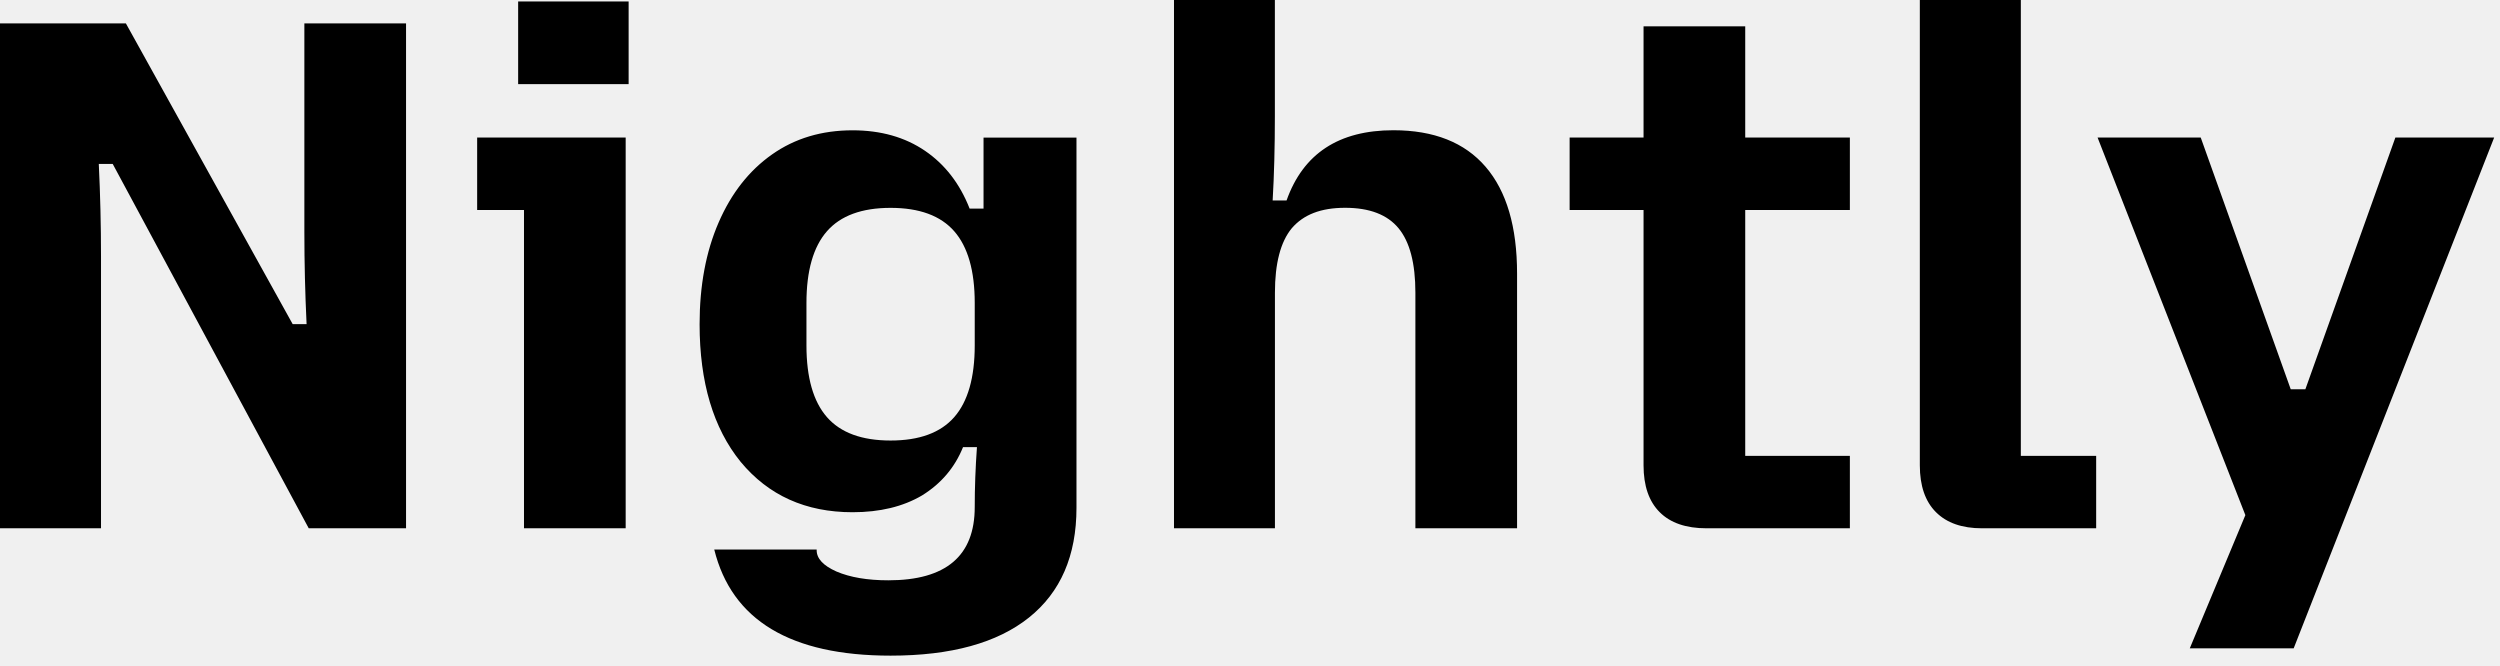
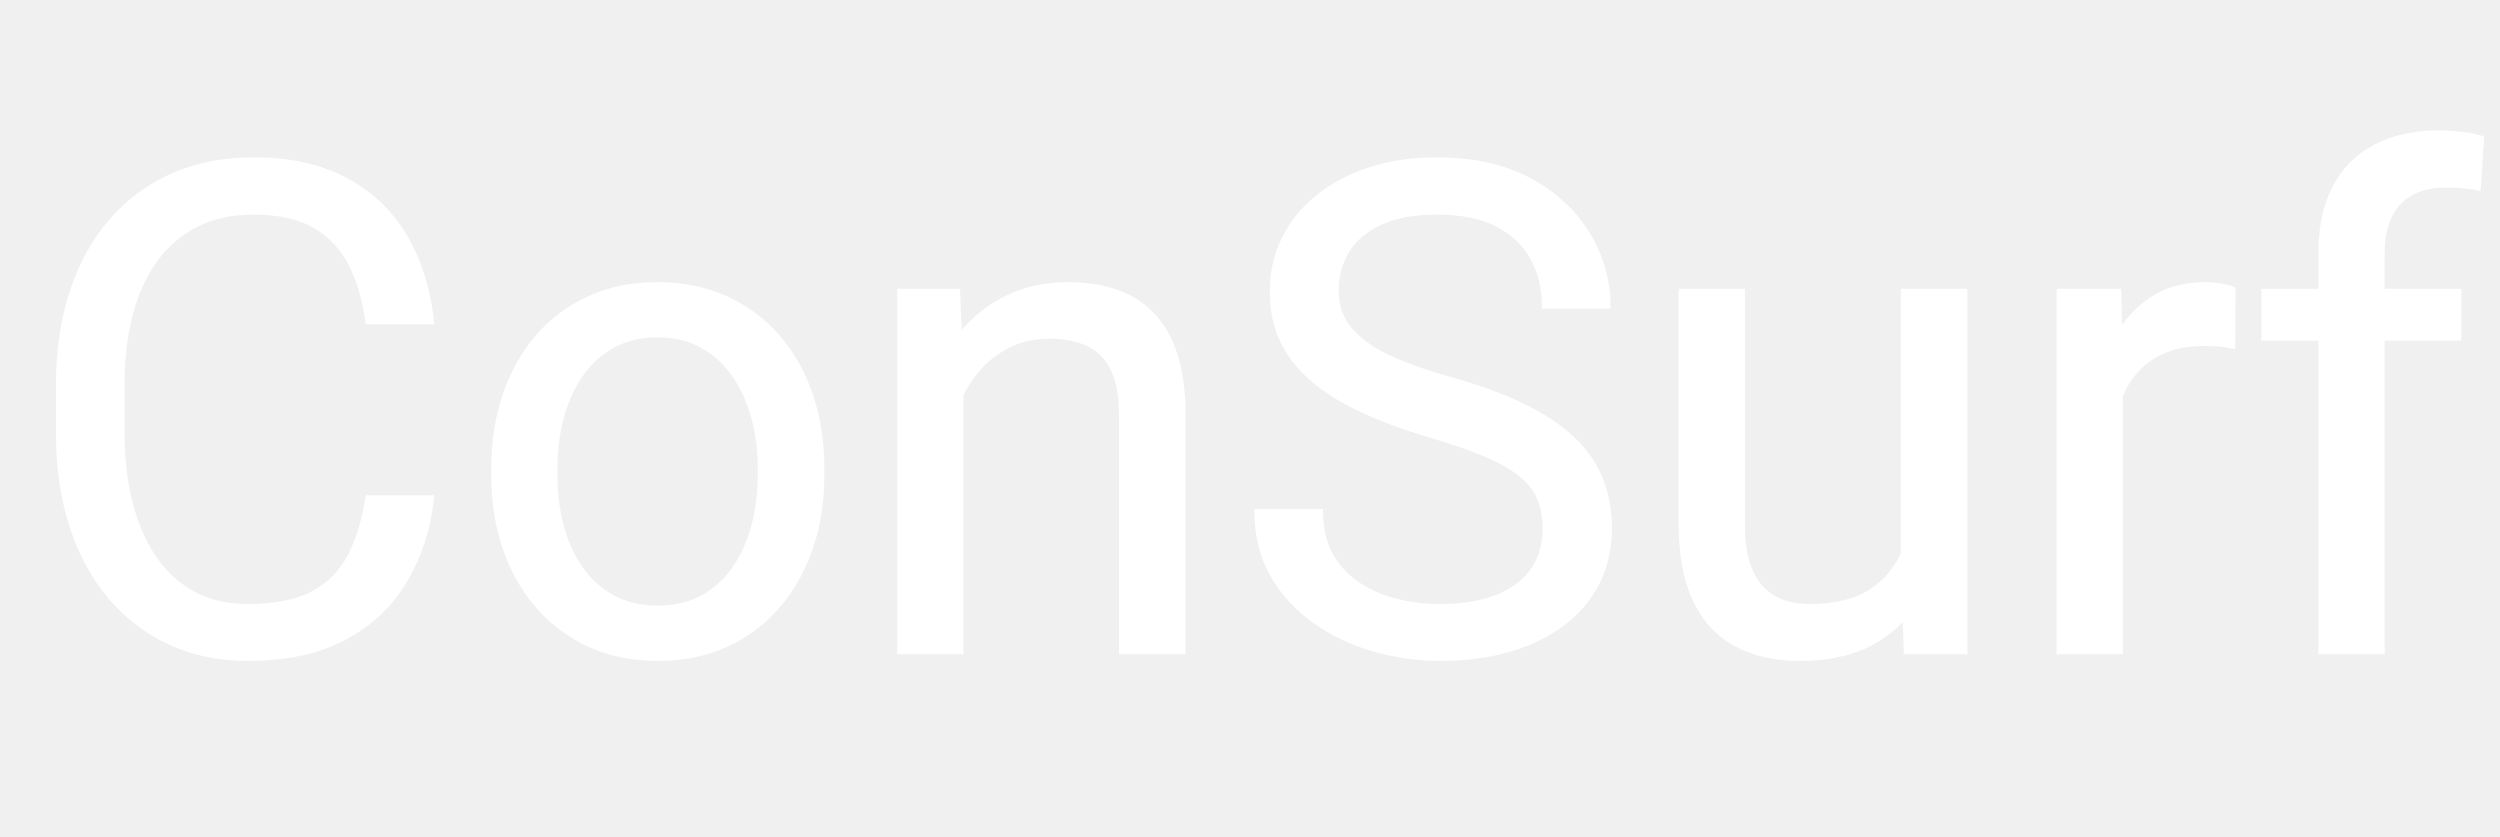
- <svg xmlns="http://www.w3.org/2000/svg" fill="context-fill light-dark(#20123a, #fbfbfe)" viewBox="0 0 372 99">
-   <style>
-         :root { color-scheme: light dark }
-     </style>
-   <path d="m334.11 76.65-21.99-56.18h15.35l13.39 37.45h2.18l13.39-37.45h14.7l-29.83 76h-15.46zM294.93 78.61c-2.98 0-5.26-.8-6.86-2.4s-2.4-3.92-2.4-6.97V0h15.03v67.83h11.21v10.78h-16.99ZM253.93 78.61c-3.05 0-5.37-.8-6.97-2.4s-2.4-3.92-2.4-6.97V31.25h-11V20.47h11V3.92h15.13v16.55h15.57v10.78h-15.57v36.58h15.57v10.78h-21.34ZM174.68 0h15.02v17.31c0 4.57-.11 8.75-.33 12.52h2.07c2.47-6.97 7.77-10.45 15.9-10.45 6.02 0 10.6 1.81 13.72 5.44s4.68 8.93 4.68 15.9v37.89h-15.13V43.55c0-4.36-.83-7.55-2.5-9.58s-4.32-3.05-7.95-3.05-6.21 1.02-7.95 3.05c-1.67 2.03-2.5 5.23-2.5 9.58v35.06h-15.02V0ZM132.52 97.56c-14.88 0-23.63-5.26-26.24-15.79h15.24v.11c0 1.23.98 2.29 2.94 3.16 2.03.87 4.61 1.31 7.73 1.31 8.57 0 12.85-3.63 12.85-10.89 0-2.9.11-5.88.33-8.93h-2.07c-1.23 3.05-3.27 5.44-6.1 7.19-2.83 1.67-6.28 2.5-10.34 2.5-6.97 0-12.52-2.5-16.66-7.51-4.06-5.01-6.1-11.83-6.1-20.47 0-5.73.94-10.78 2.83-15.13 1.89-4.36 4.54-7.73 7.95-10.13s7.4-3.59 11.98-3.59c4.21 0 7.8 1.02 10.78 3.05s5.19 4.9 6.64 8.6h2.07V20.48h13.83v55.09c0 7.11-2.36 12.56-7.08 16.33s-11.58 5.66-20.58 5.66m0-32.01c4.28 0 7.44-1.16 9.47-3.48s3.05-5.88 3.05-10.67v-6.32c0-4.79-1.02-8.35-3.05-10.67s-5.19-3.48-9.47-3.48-7.44 1.16-9.47 3.48S120 40.29 120 45.08v6.32c0 4.79 1.02 8.35 3.05 10.67s5.19 3.48 9.47 3.48M77.97 31.25H71V20.47h22.1v58.14H77.97zM77.1.22h16.44v12.3H77.1zM0 3.48h18.73l24.82 44.75h2.07c-.22-4.57-.33-9.15-.33-13.72V3.48h15.13v75.13H45.94L16.77 24.39H14.7c.22 4.57.33 9.15.33 13.72v40.5H0z" />
+ <svg xmlns="http://www.w3.org/2000/svg" width="274.483" height="91.891" viewBox="-2 -2 274.483 91.891">
+   <g id="svgGroup" stroke-linecap="round" fill-rule="nonzero" fill="#ffffff" stroke="#ffffff" stroke-width="0.5">
+     <path d="M38.379 52.625L38.379 52.625L45.410 52.625Q44.861 57.678 42.517 61.670Q40.173 65.662 35.889 67.987Q31.604 70.313 25.195 70.313L25.195 70.313Q20.508 70.313 16.681 68.555Q12.854 66.797 10.107 63.556Q7.361 60.315 5.878 55.756Q4.395 51.196 4.395 45.593L4.395 45.593L4.395 40.283Q4.395 34.680 5.878 30.121Q7.361 25.562 10.162 22.302Q12.964 19.043 16.919 17.285Q20.874 15.527 25.818 15.527L25.818 15.527Q31.860 15.527 36.035 17.798Q40.210 20.068 42.535 24.078Q44.861 28.088 45.410 33.362L45.410 33.362L38.379 33.362Q37.866 29.626 36.475 26.935Q35.083 24.243 32.520 22.778Q29.956 21.313 25.818 21.313L25.818 21.313Q22.266 21.313 19.574 22.668Q16.882 24.023 15.070 26.514Q13.257 29.004 12.341 32.483Q11.426 35.962 11.426 40.210L11.426 40.210L11.426 45.593Q11.426 49.512 12.250 52.954Q13.074 56.396 14.758 58.997Q16.443 61.597 19.043 63.080Q21.643 64.563 25.195 64.563L25.195 64.563Q29.700 64.563 32.373 63.135Q35.046 61.707 36.420 59.033Q37.793 56.360 38.379 52.625ZM52.185 50.208L52.185 50.208L52.185 49.365Q52.185 45.081 53.430 41.400Q54.675 37.720 57.019 34.991Q59.363 32.263 62.695 30.743Q66.028 29.224 70.166 29.224L70.166 29.224Q74.341 29.224 77.692 30.743Q81.042 32.263 83.405 34.991Q85.767 37.720 87.012 41.400Q88.257 45.081 88.257 49.365L88.257 49.365L88.257 50.208Q88.257 54.492 87.012 58.154Q85.767 61.816 83.405 64.545Q81.042 67.273 77.728 68.793Q74.414 70.313 70.239 70.313L70.239 70.313Q66.064 70.313 62.732 68.793Q59.399 67.273 57.037 64.545Q54.675 61.816 53.430 58.154Q52.185 54.492 52.185 50.208ZM58.960 49.365L58.960 49.365L58.960 50.208Q58.960 53.174 59.656 55.792Q60.352 58.411 61.761 60.425Q63.171 62.439 65.295 63.593Q67.419 64.746 70.239 64.746L70.239 64.746Q73.022 64.746 75.128 63.593Q77.234 62.439 78.625 60.425Q80.017 58.411 80.731 55.792Q81.445 53.174 81.445 50.208L81.445 50.208L81.445 49.365Q81.445 46.436 80.731 43.817Q80.017 41.199 78.607 39.166Q77.197 37.134 75.092 35.962Q72.986 34.790 70.166 34.790L70.166 34.790Q67.383 34.790 65.277 35.962Q63.171 37.134 61.761 39.166Q60.352 41.199 59.656 43.817Q58.960 46.436 58.960 49.365ZM103.162 29.956L103.528 38.416L103.528 69.580L96.753 69.580L96.753 29.956L103.162 29.956ZM101.917 48.267L101.917 48.267L99.097 48.157Q99.133 44.092 100.305 40.631Q101.477 37.170 103.601 34.607Q105.725 32.043 108.673 30.634Q111.621 29.224 115.210 29.224L115.210 29.224Q118.140 29.224 120.483 30.011Q122.827 30.798 124.493 32.520Q126.160 34.241 127.039 36.969Q127.917 39.697 127.917 43.616L127.917 43.616L127.917 69.580L121.106 69.580L121.106 43.542Q121.106 40.430 120.190 38.544Q119.275 36.658 117.517 35.797Q115.759 34.937 113.196 34.937L113.196 34.937Q110.669 34.937 108.600 35.999Q106.531 37.061 105.048 38.928Q103.564 40.796 102.740 43.195Q101.917 45.593 101.917 48.267ZM167.615 56.104L167.615 56.104Q167.615 54.236 167.047 52.789Q166.479 51.343 165.070 50.171Q163.660 48.999 161.188 47.937Q158.716 46.875 154.944 45.776L154.944 45.776Q150.989 44.604 147.803 43.158Q144.617 41.711 142.346 39.844Q140.076 37.976 138.867 35.559Q137.659 33.142 137.659 30.029L137.659 30.029Q137.659 26.917 138.940 24.280Q140.222 21.643 142.621 19.684Q145.020 17.725 148.352 16.626Q151.685 15.527 155.786 15.527L155.786 15.527Q161.792 15.527 165.985 17.816Q170.178 20.105 172.375 23.785Q174.573 27.466 174.573 31.641L174.573 31.641L167.542 31.641Q167.542 28.638 166.260 26.312Q164.978 23.987 162.378 22.650Q159.778 21.313 155.786 21.313L155.786 21.313Q152.014 21.313 149.561 22.449Q147.107 23.584 145.917 25.525Q144.727 27.466 144.727 29.956L144.727 29.956Q144.727 31.641 145.441 33.014Q146.155 34.387 147.675 35.559Q149.194 36.731 151.556 37.720Q153.918 38.708 157.214 39.624L157.214 39.624Q161.755 40.906 165.051 42.480Q168.347 44.055 170.490 46.014Q172.632 47.974 173.676 50.446Q174.719 52.917 174.719 56.030L174.719 56.030Q174.719 59.290 173.401 61.926Q172.083 64.563 169.629 66.431Q167.175 68.298 163.751 69.305Q160.327 70.313 156.116 70.313L156.116 70.313Q152.417 70.313 148.846 69.287Q145.276 68.262 142.365 66.211Q139.453 64.160 137.714 61.139Q135.974 58.118 135.974 54.126L135.974 54.126L143.005 54.126Q143.005 56.873 144.067 58.832Q145.129 60.791 146.979 62.073Q148.828 63.354 151.190 63.959Q153.552 64.563 156.116 64.563L156.116 64.563Q159.814 64.563 162.378 63.538Q164.941 62.512 166.278 60.608Q167.615 58.704 167.615 56.104ZM207.275 69.580L206.946 60.425L206.946 29.956L213.757 29.956L213.757 69.580L207.275 69.580ZM208.228 52.075L208.228 52.075L211.047 52.002Q211.047 55.957 210.223 59.308Q209.399 62.659 207.568 65.112Q205.737 67.566 202.771 68.939Q199.805 70.313 195.557 70.313L195.557 70.313Q192.664 70.313 190.265 69.470Q187.866 68.628 186.145 66.870Q184.424 65.112 183.490 62.292Q182.556 59.473 182.556 55.518L182.556 55.518L182.556 29.956L189.331 29.956L189.331 55.591Q189.331 58.264 189.935 60.004Q190.540 61.743 191.583 62.750Q192.627 63.757 193.927 64.160Q195.227 64.563 196.619 64.563L196.619 64.563Q200.940 64.563 203.467 62.897Q205.994 61.230 207.111 58.392Q208.228 55.554 208.228 52.075ZM230.640 29.956L230.823 36.182L230.823 69.580L224.048 69.580L224.048 29.956L230.640 29.956ZM243.201 29.736L243.201 29.736L243.164 36.035Q242.322 35.852 241.571 35.797Q240.820 35.742 239.868 35.742L239.868 35.742Q237.524 35.742 235.730 36.475Q233.936 37.207 232.690 38.525Q231.445 39.844 230.731 41.656Q230.017 43.469 229.797 45.630L229.797 45.630L227.893 46.729Q227.893 43.140 228.607 39.990Q229.321 36.841 230.823 34.406Q232.324 31.970 234.650 30.597Q236.975 29.224 240.198 29.224L240.198 29.224Q240.930 29.224 241.882 29.388Q242.834 29.553 243.201 29.736ZM259.570 25.781L259.570 69.580L252.795 69.580L252.795 25.781Q252.795 21.497 254.352 18.549Q255.908 15.601 258.838 14.081Q261.768 12.561 265.796 12.561L265.796 12.561Q266.968 12.561 268.158 12.708Q269.348 12.854 270.483 13.147L270.483 13.147L270.117 18.677Q269.348 18.494 268.378 18.420Q267.407 18.347 266.455 18.347L266.455 18.347Q264.294 18.347 262.738 19.208Q261.182 20.068 260.376 21.716Q259.570 23.364 259.570 25.781L259.570 25.781ZM246.533 29.956L267.993 29.956L267.993 35.156L246.533 35.156L246.533 29.956Z" />
+   </g>
</svg>
